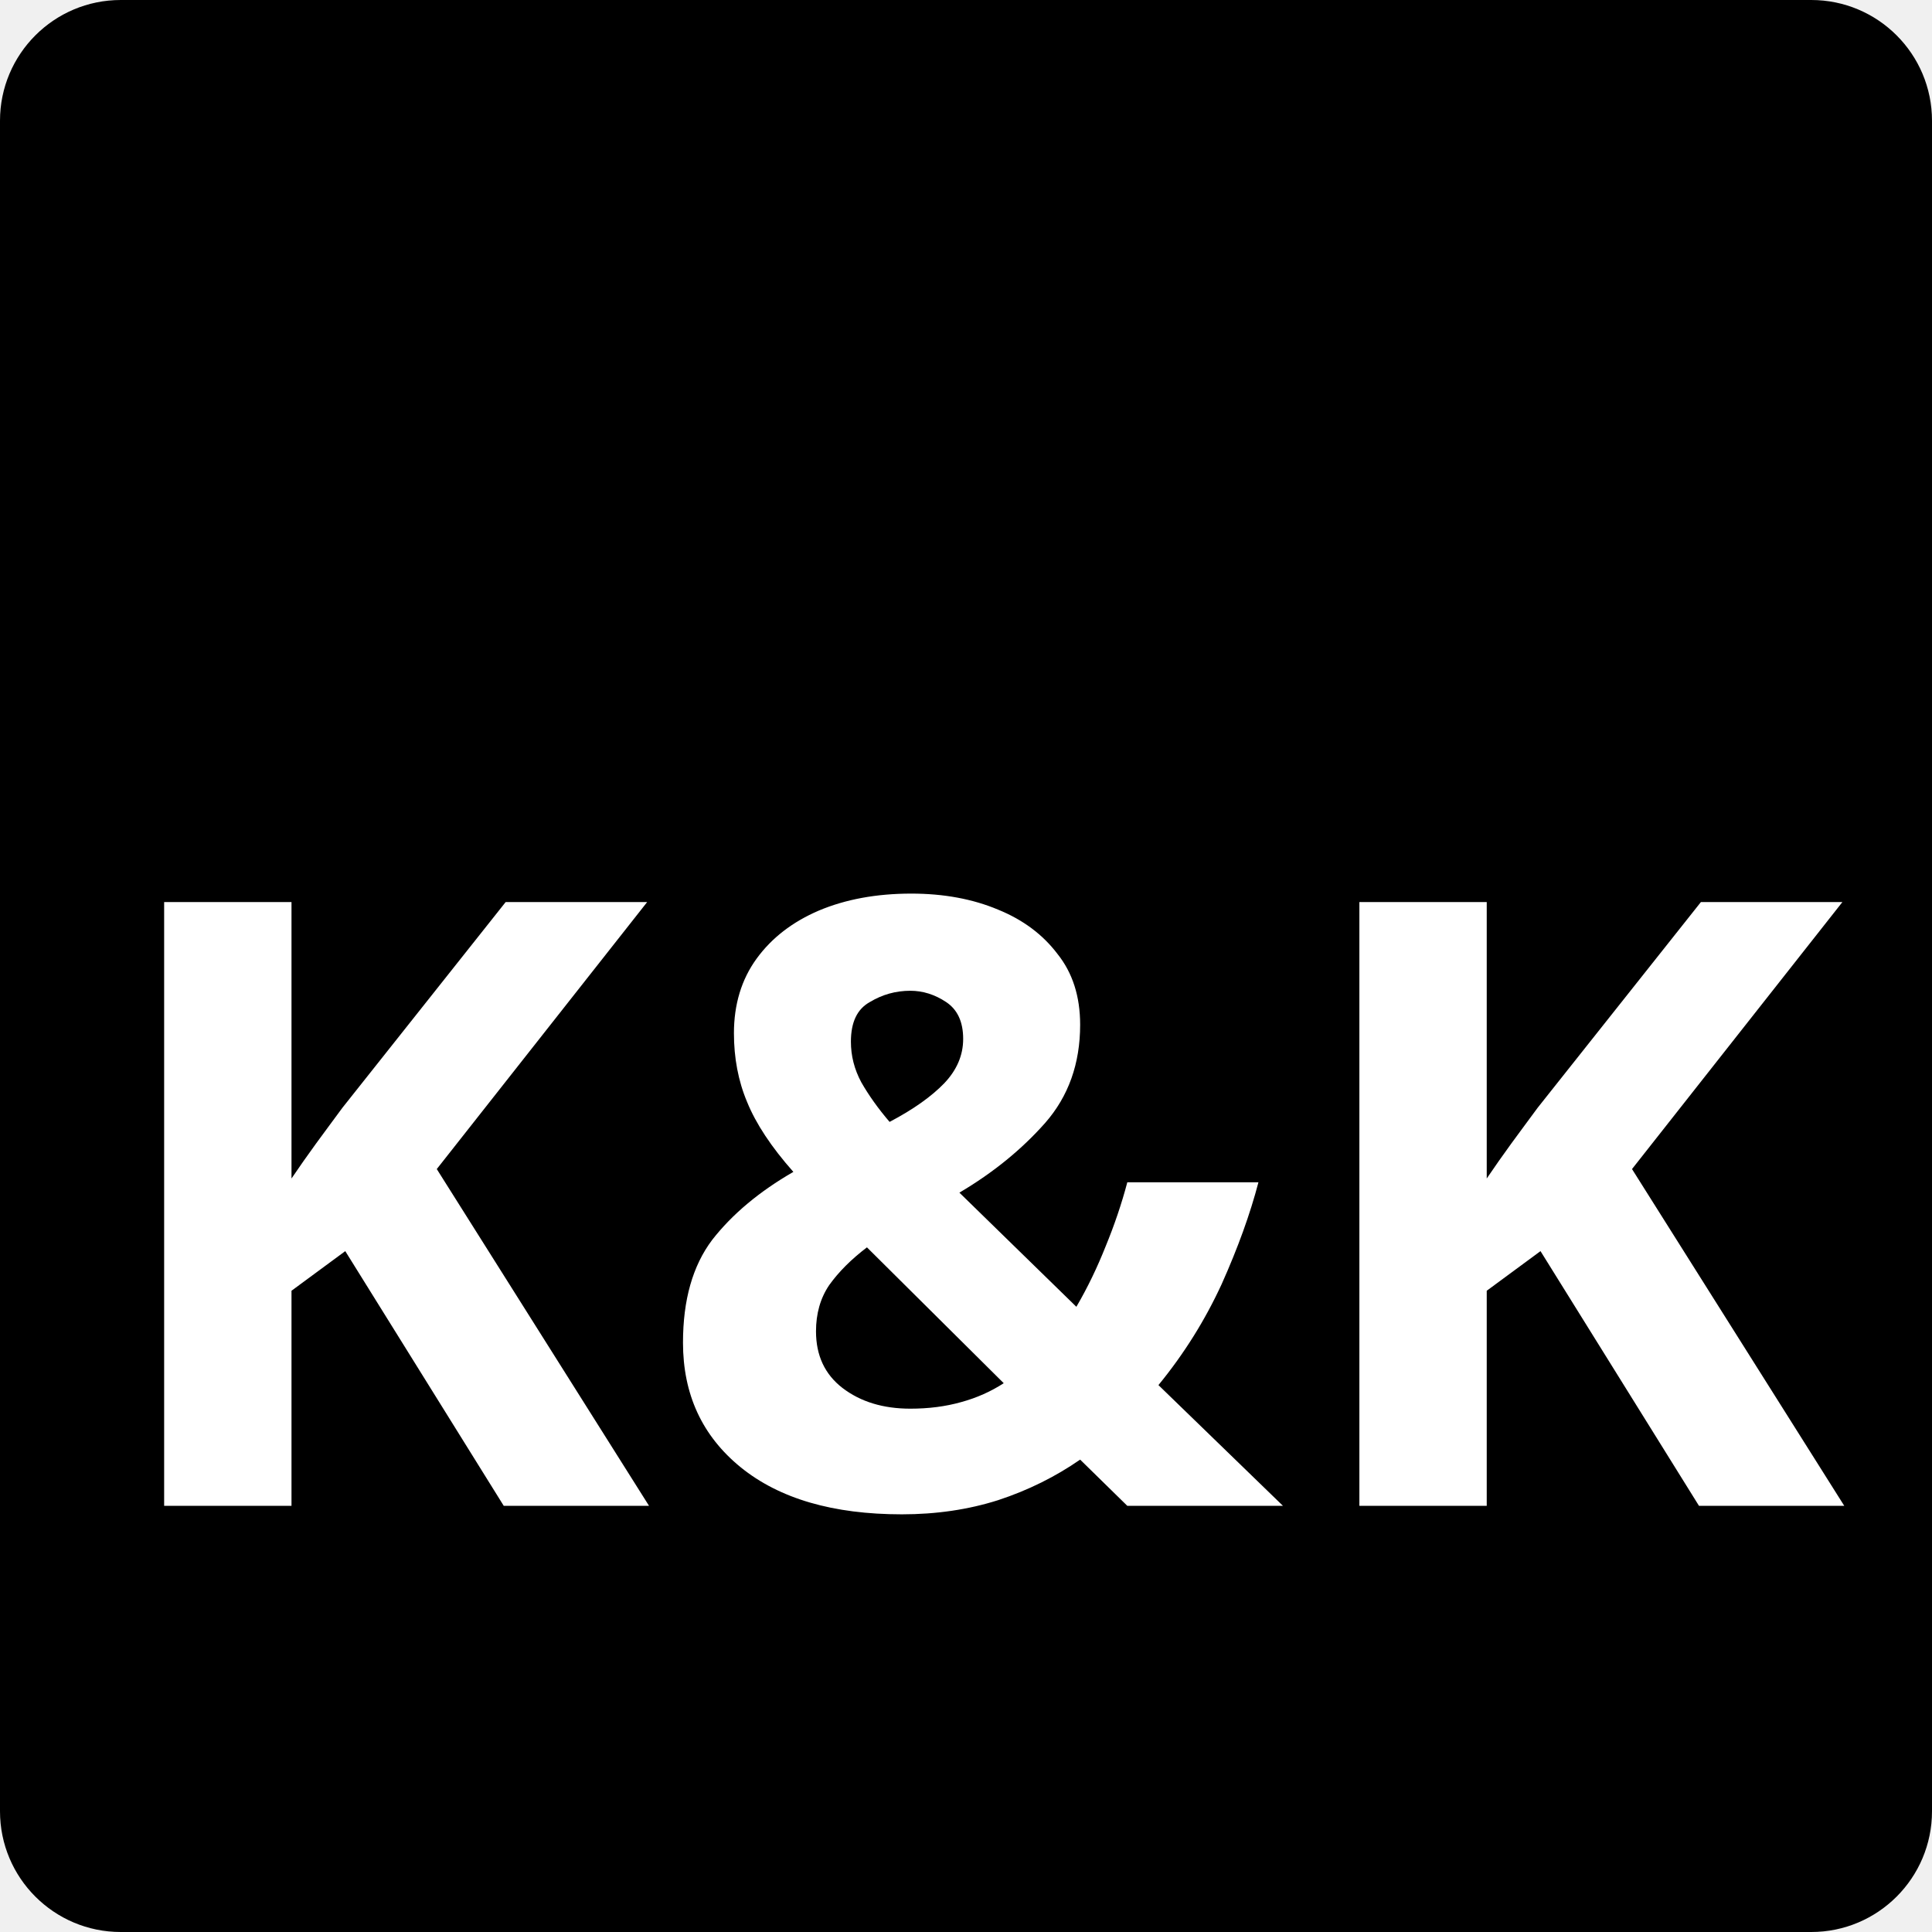
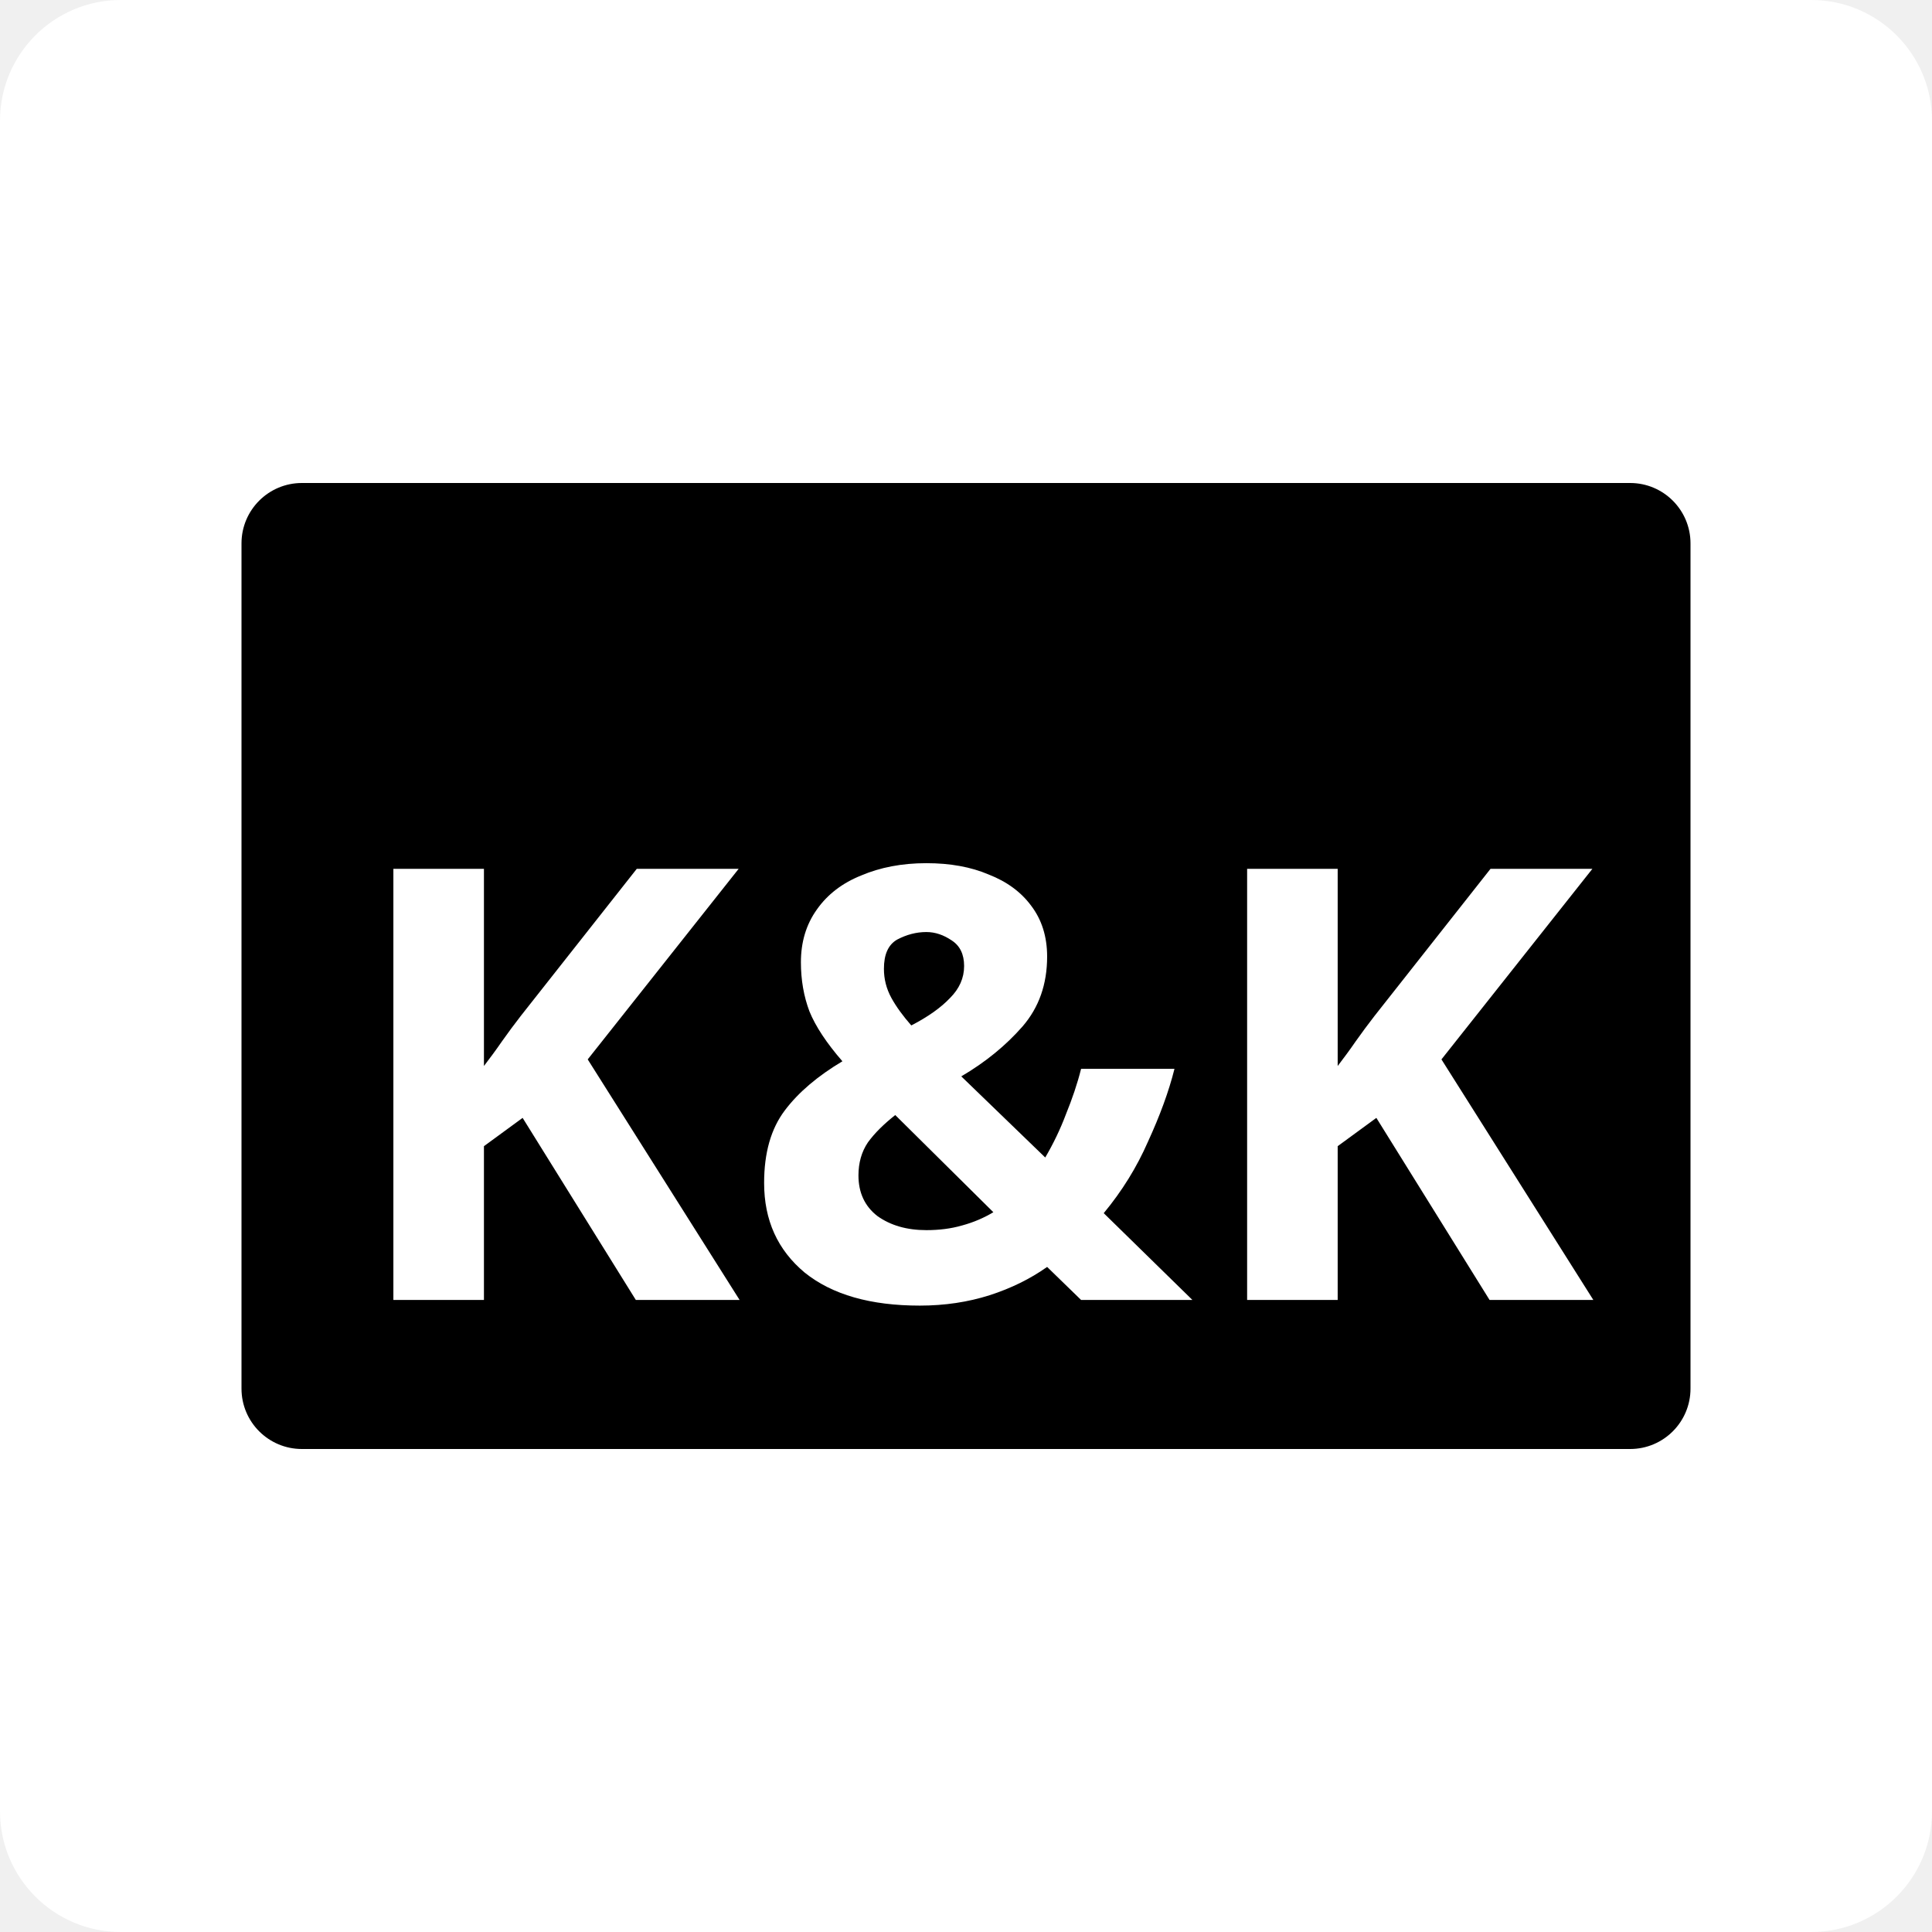
<svg xmlns="http://www.w3.org/2000/svg" width="32" height="32" viewBox="0 0 32 32" fill="none">
-   <rect width="32" height="32" rx="2" fill="#000000" />
-   <text x="16" y="20" font-family="Arial Black, sans-serif" font-size="14" font-weight="900" fill="#FFFFFF" text-anchor="middle" dominant-baseline="middle">K&amp;K</text>
+   <rect width="32" height="32" rx="2" fill="#FFFFFF" />
+   <rect x="4" y="8" width="24" height="16" rx="1" fill="#000000" />
+   <text x="16" y="18" font-family="Arial Black, sans-serif" font-size="10" font-weight="900" fill="#FFFFFF" text-anchor="middle" dominant-baseline="middle">K&amp;K</text>
</svg>
